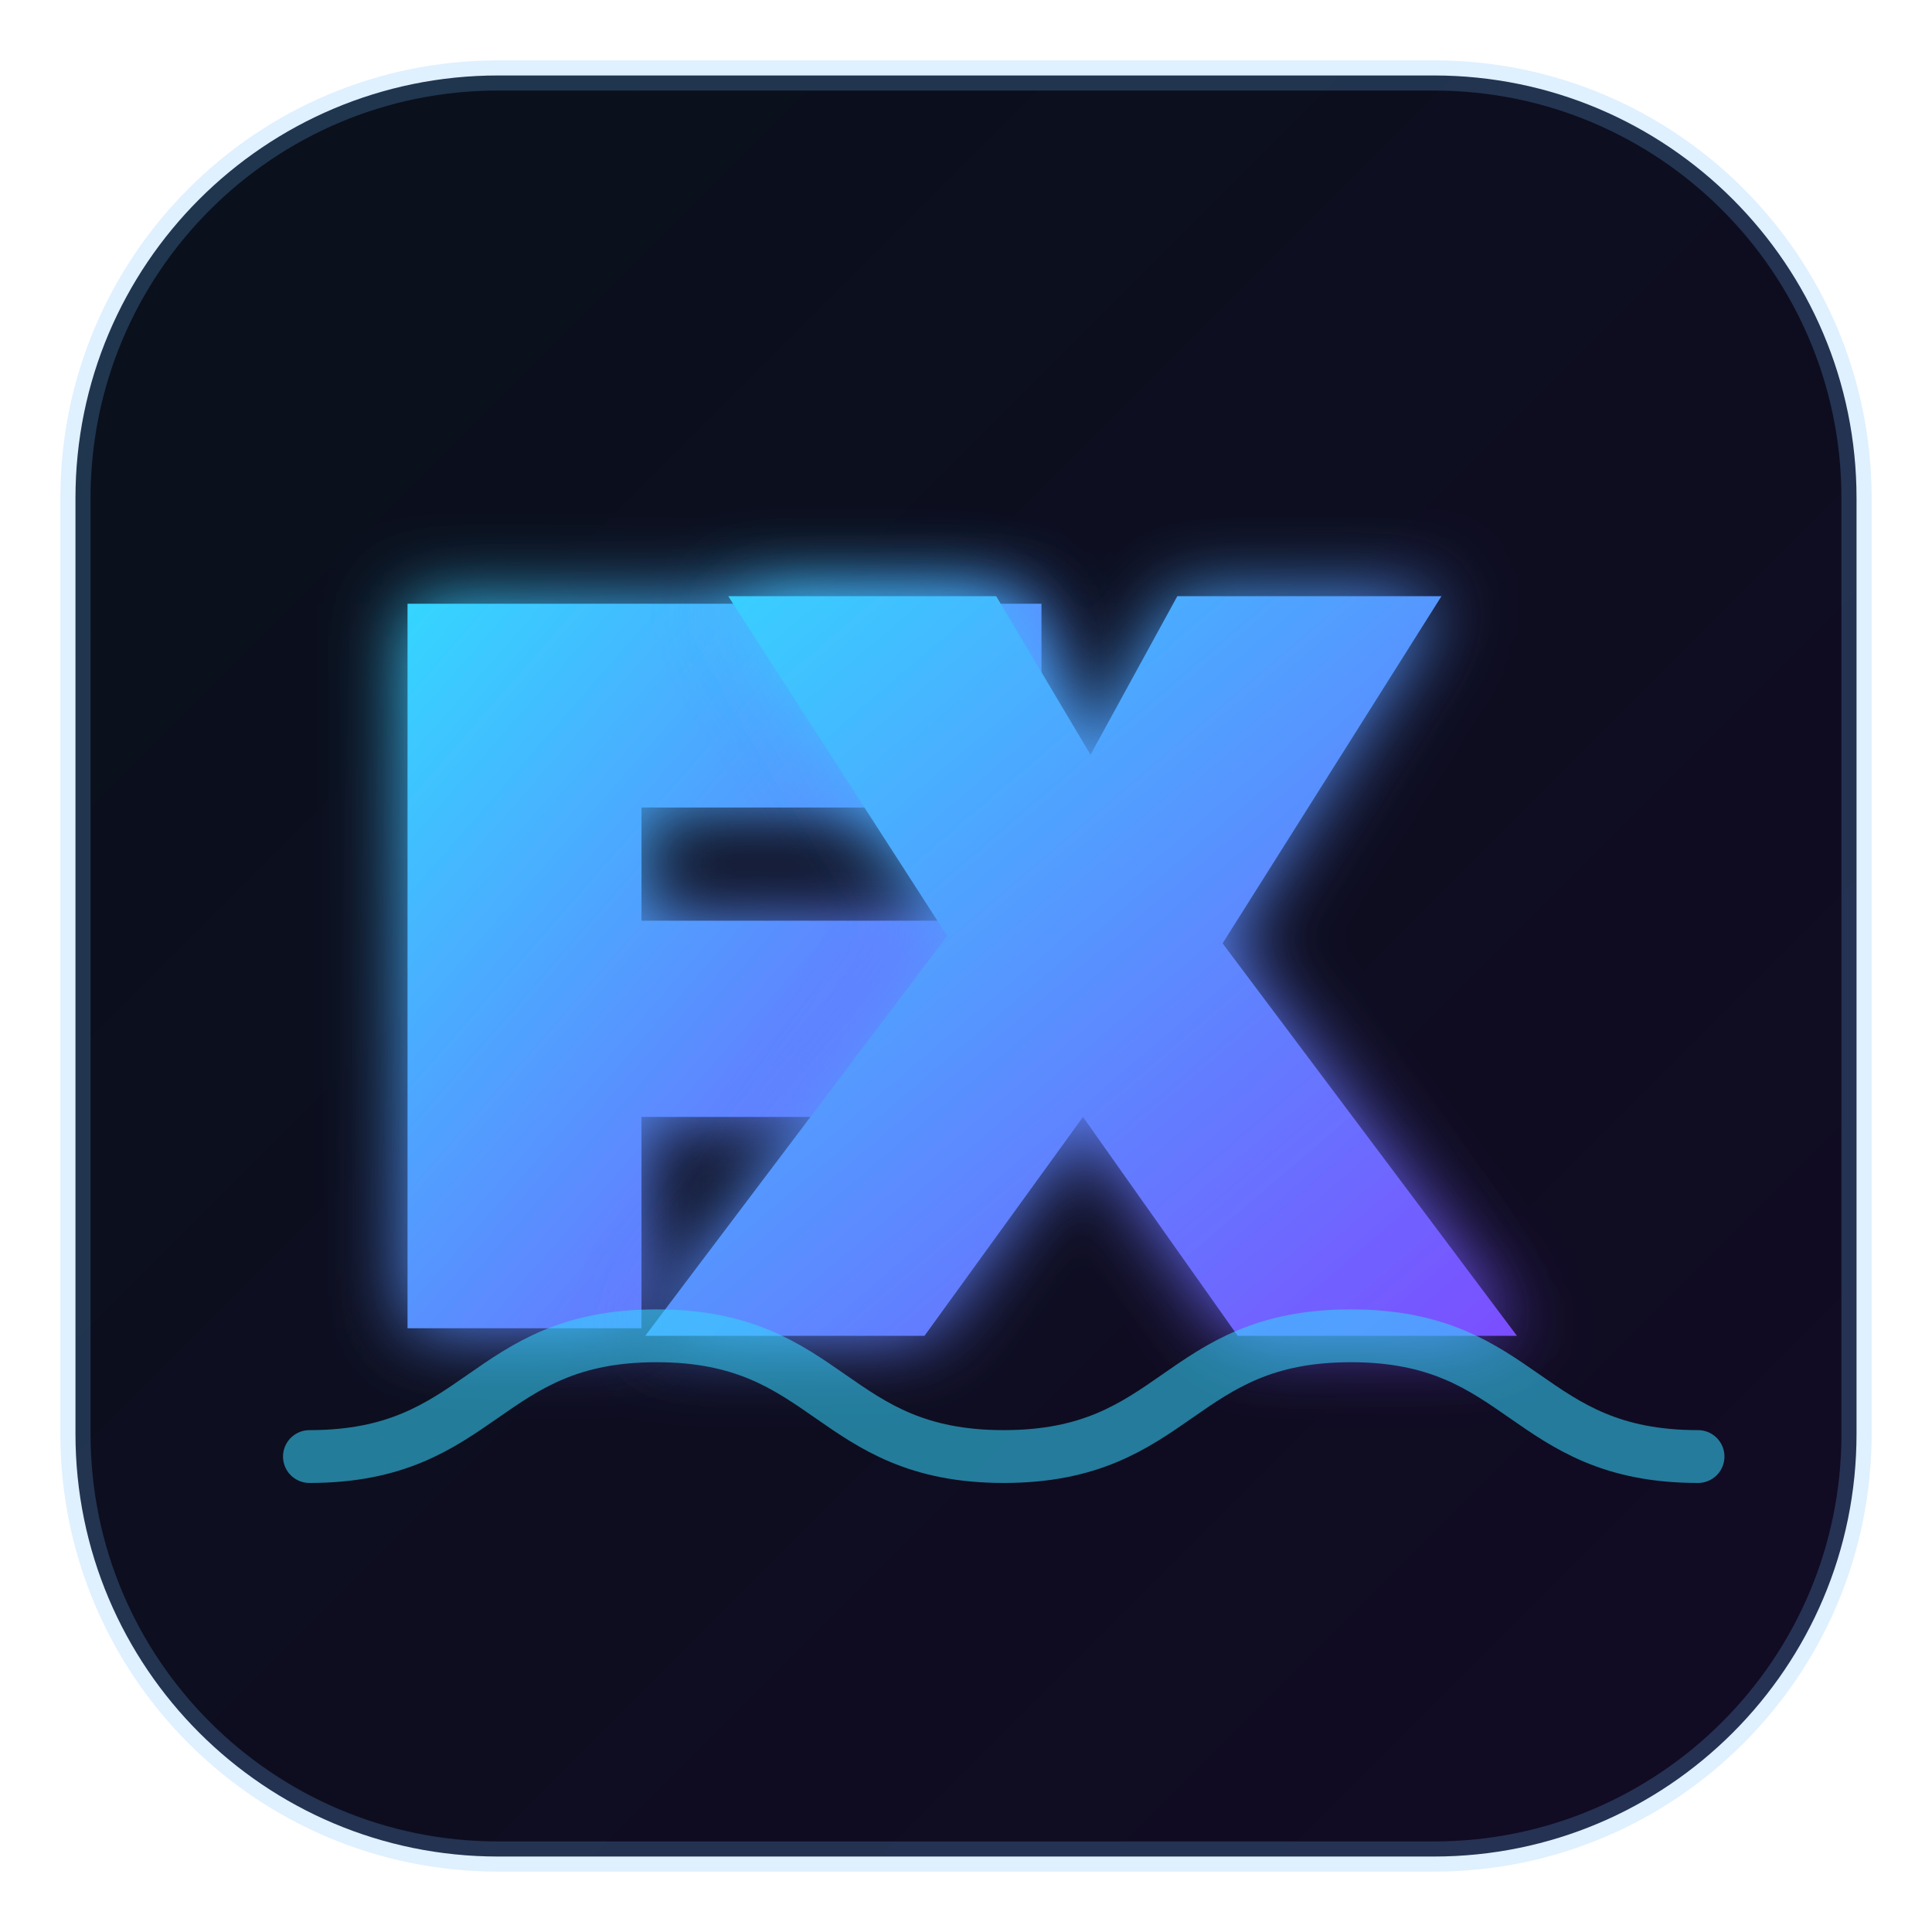
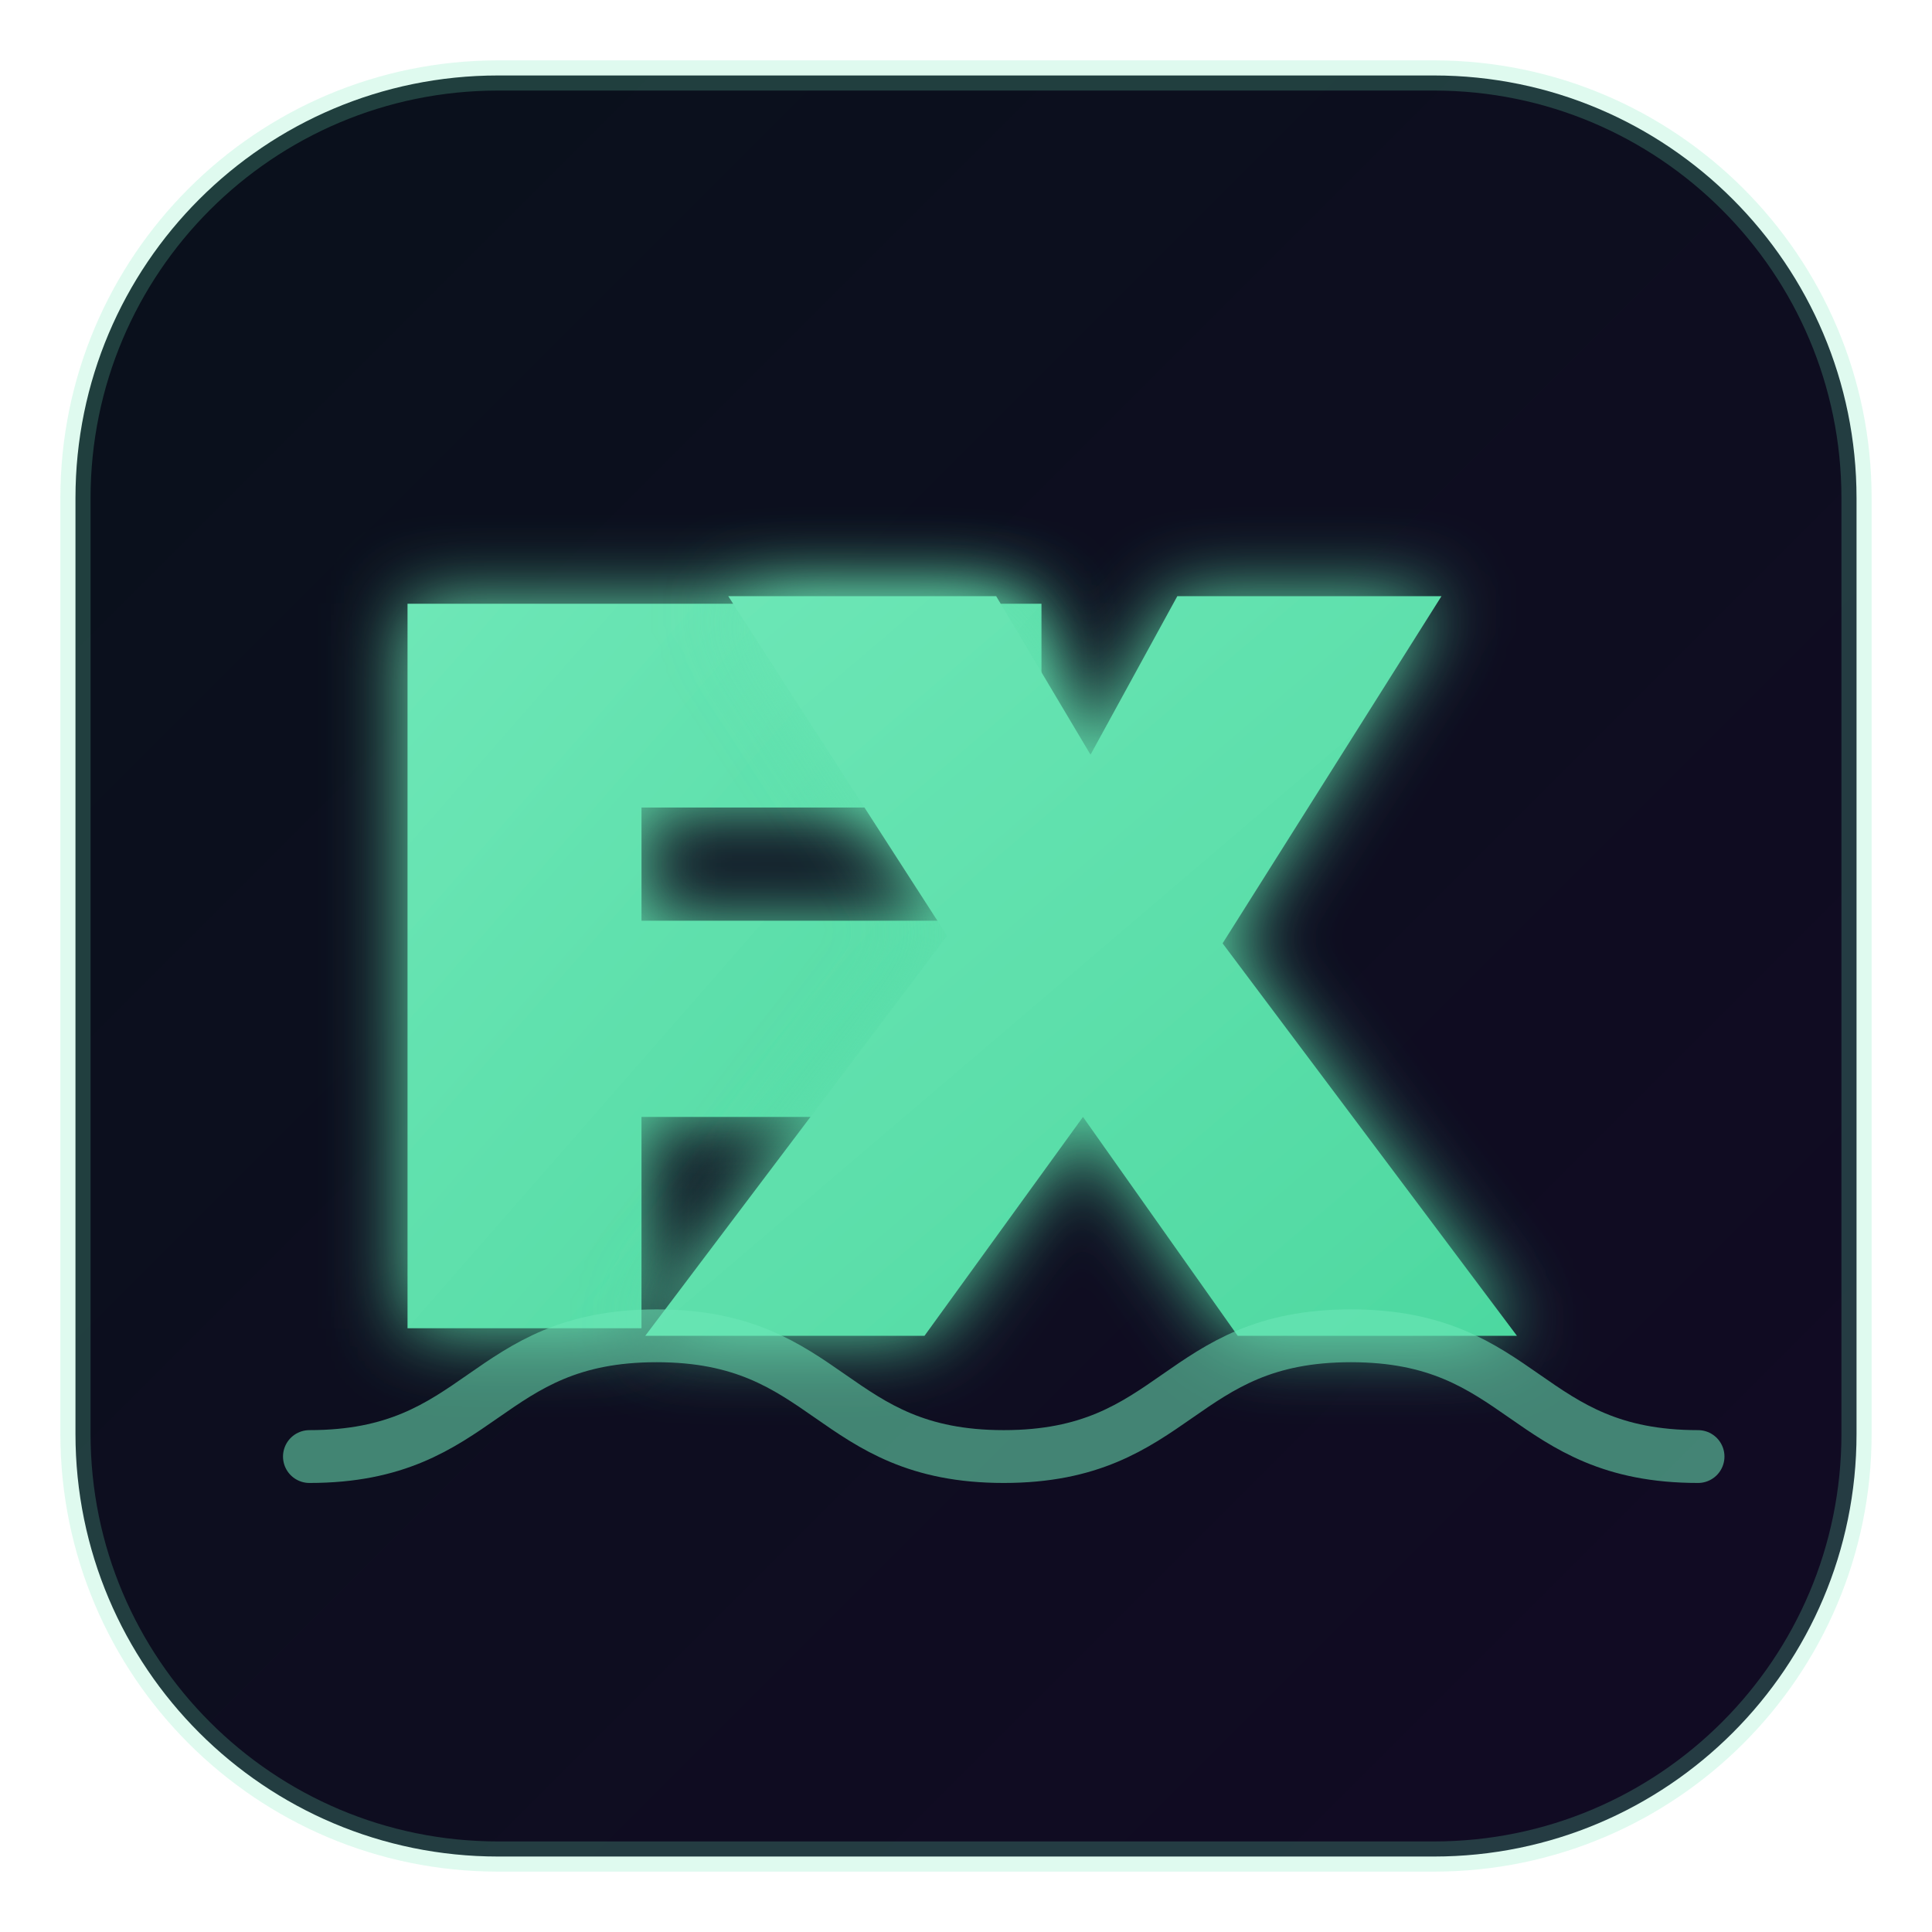
<svg xmlns="http://www.w3.org/2000/svg" viewBox="0 0 512 512">
  <defs>
    <linearGradient id="bg" x1="0" y1="0" x2="1" y2="1">
      <stop offset="0%" stop-color="#09111b" />
      <stop offset="100%" stop-color="#120a24" />
    </linearGradient>
    <linearGradient id="fx" x1="0" y1="0" x2="1" y2="1">
-       <stop offset="0%" stop-color="#35d6ff" />
-       <stop offset="100%" stop-color="#7b4dff" />
+       <stop offset="0%" stop-color="#6ee7b7" />
+       <stop offset="100%" stop-color="#4dd8a0" />
    </linearGradient>
    <filter id="glow" x="-40%" y="-40%" width="180%" height="180%">
      <feGaussianBlur stdDeviation="10" result="blur" />
      <feMerge>
        <feMergeNode in="blur" />
        <feMergeNode in="SourceGraphic" />
      </feMerge>
    </filter>
  </defs>
  <rect x="20" y="20" width="472" height="472" rx="112" fill="url(#bg)" />
-   <rect x="20" y="20" width="472" height="472" rx="112" fill="none" stroke="rgba(110,189,255,0.22)" stroke-width="8" />
+   <rect x="20" y="20" width="472" height="472" rx="112" fill="none" stroke="rgba(110,231,183,0.22)" stroke-width="8" />
  <path d="M108 352V160h168v54H170v30h96v52h-96v56z" fill="url(#fx)" filter="url(#glow)" />
  <path d="M312 158h70l-58 92 78 104h-74l-41-58-42 58h-74l80-106-58-90h71l25 42z" fill="url(#fx)" filter="url(#glow)" />
-   <path d="M82 386c46 0 46-32 92-32s46 32 92 32 46-32 92-32 46 32 92 32" fill="none" stroke="#35d6ff" stroke-opacity="0.55" stroke-width="14" stroke-linecap="round" />
+   <path d="M82 386c46 0 46-32 92-32s46 32 92 32 46-32 92-32 46 32 92 32" fill="none" stroke="#6ee7b7" stroke-opacity="0.55" stroke-width="14" stroke-linecap="round" />
</svg>
